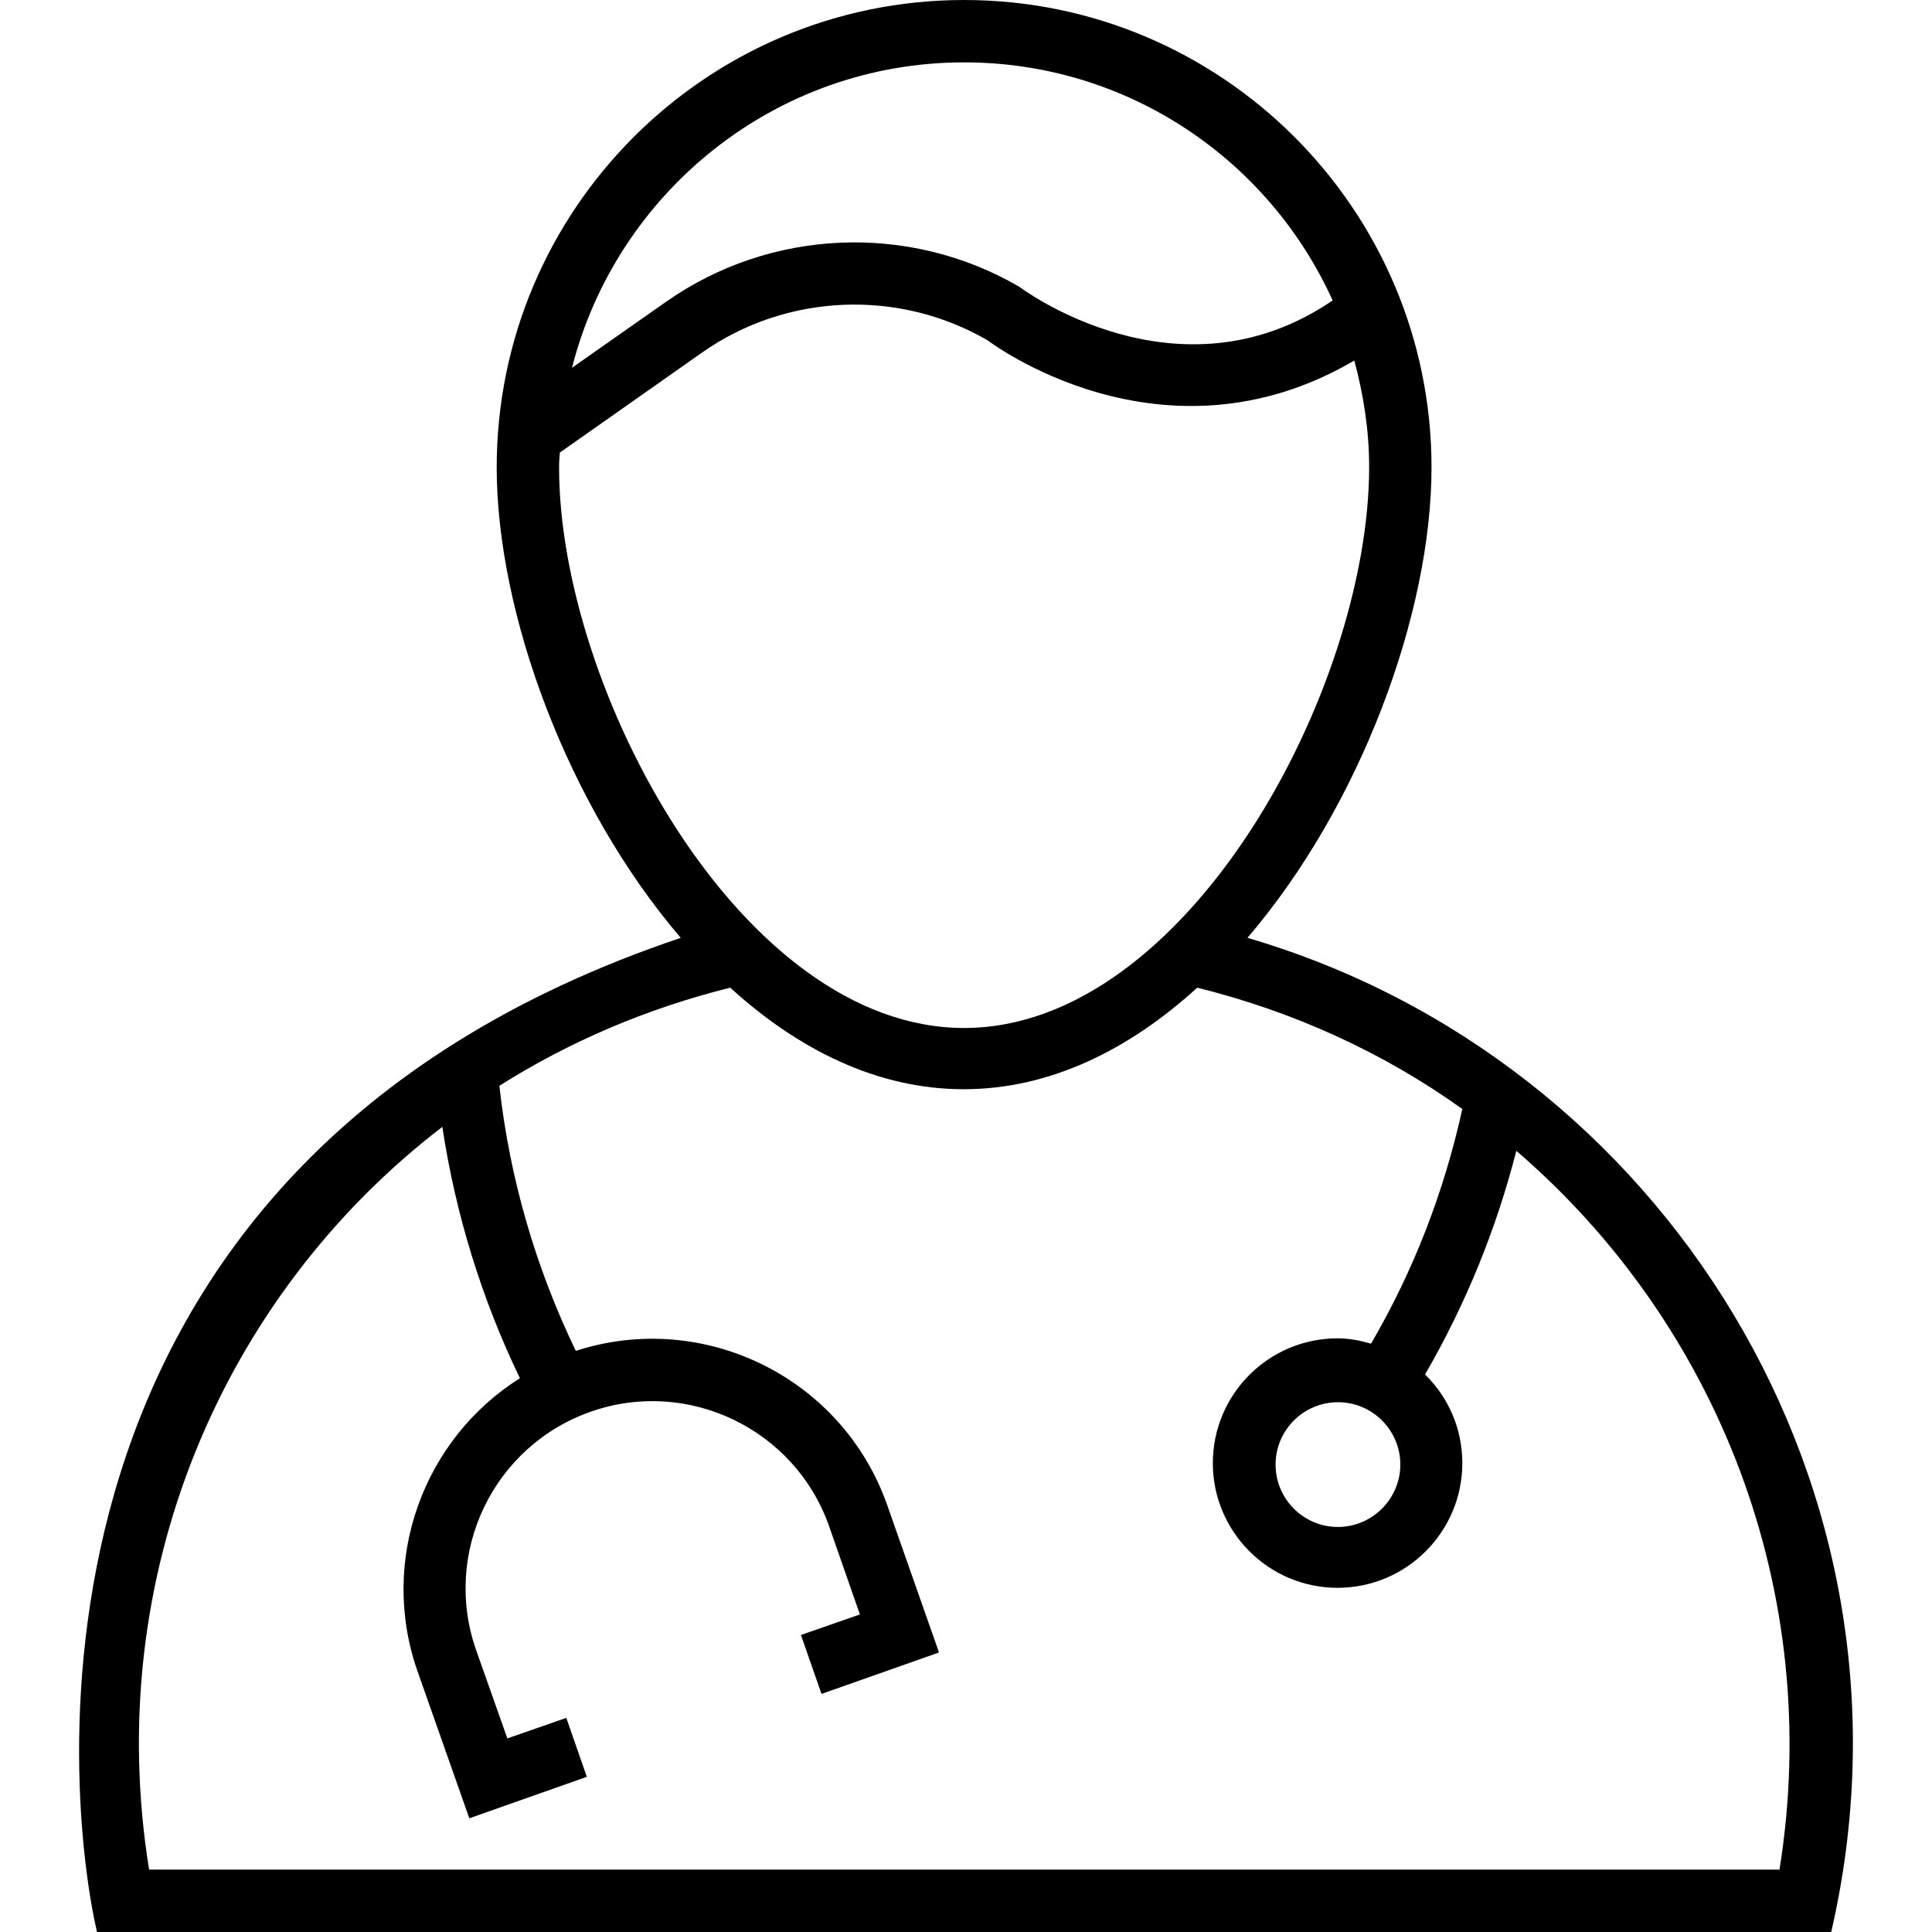
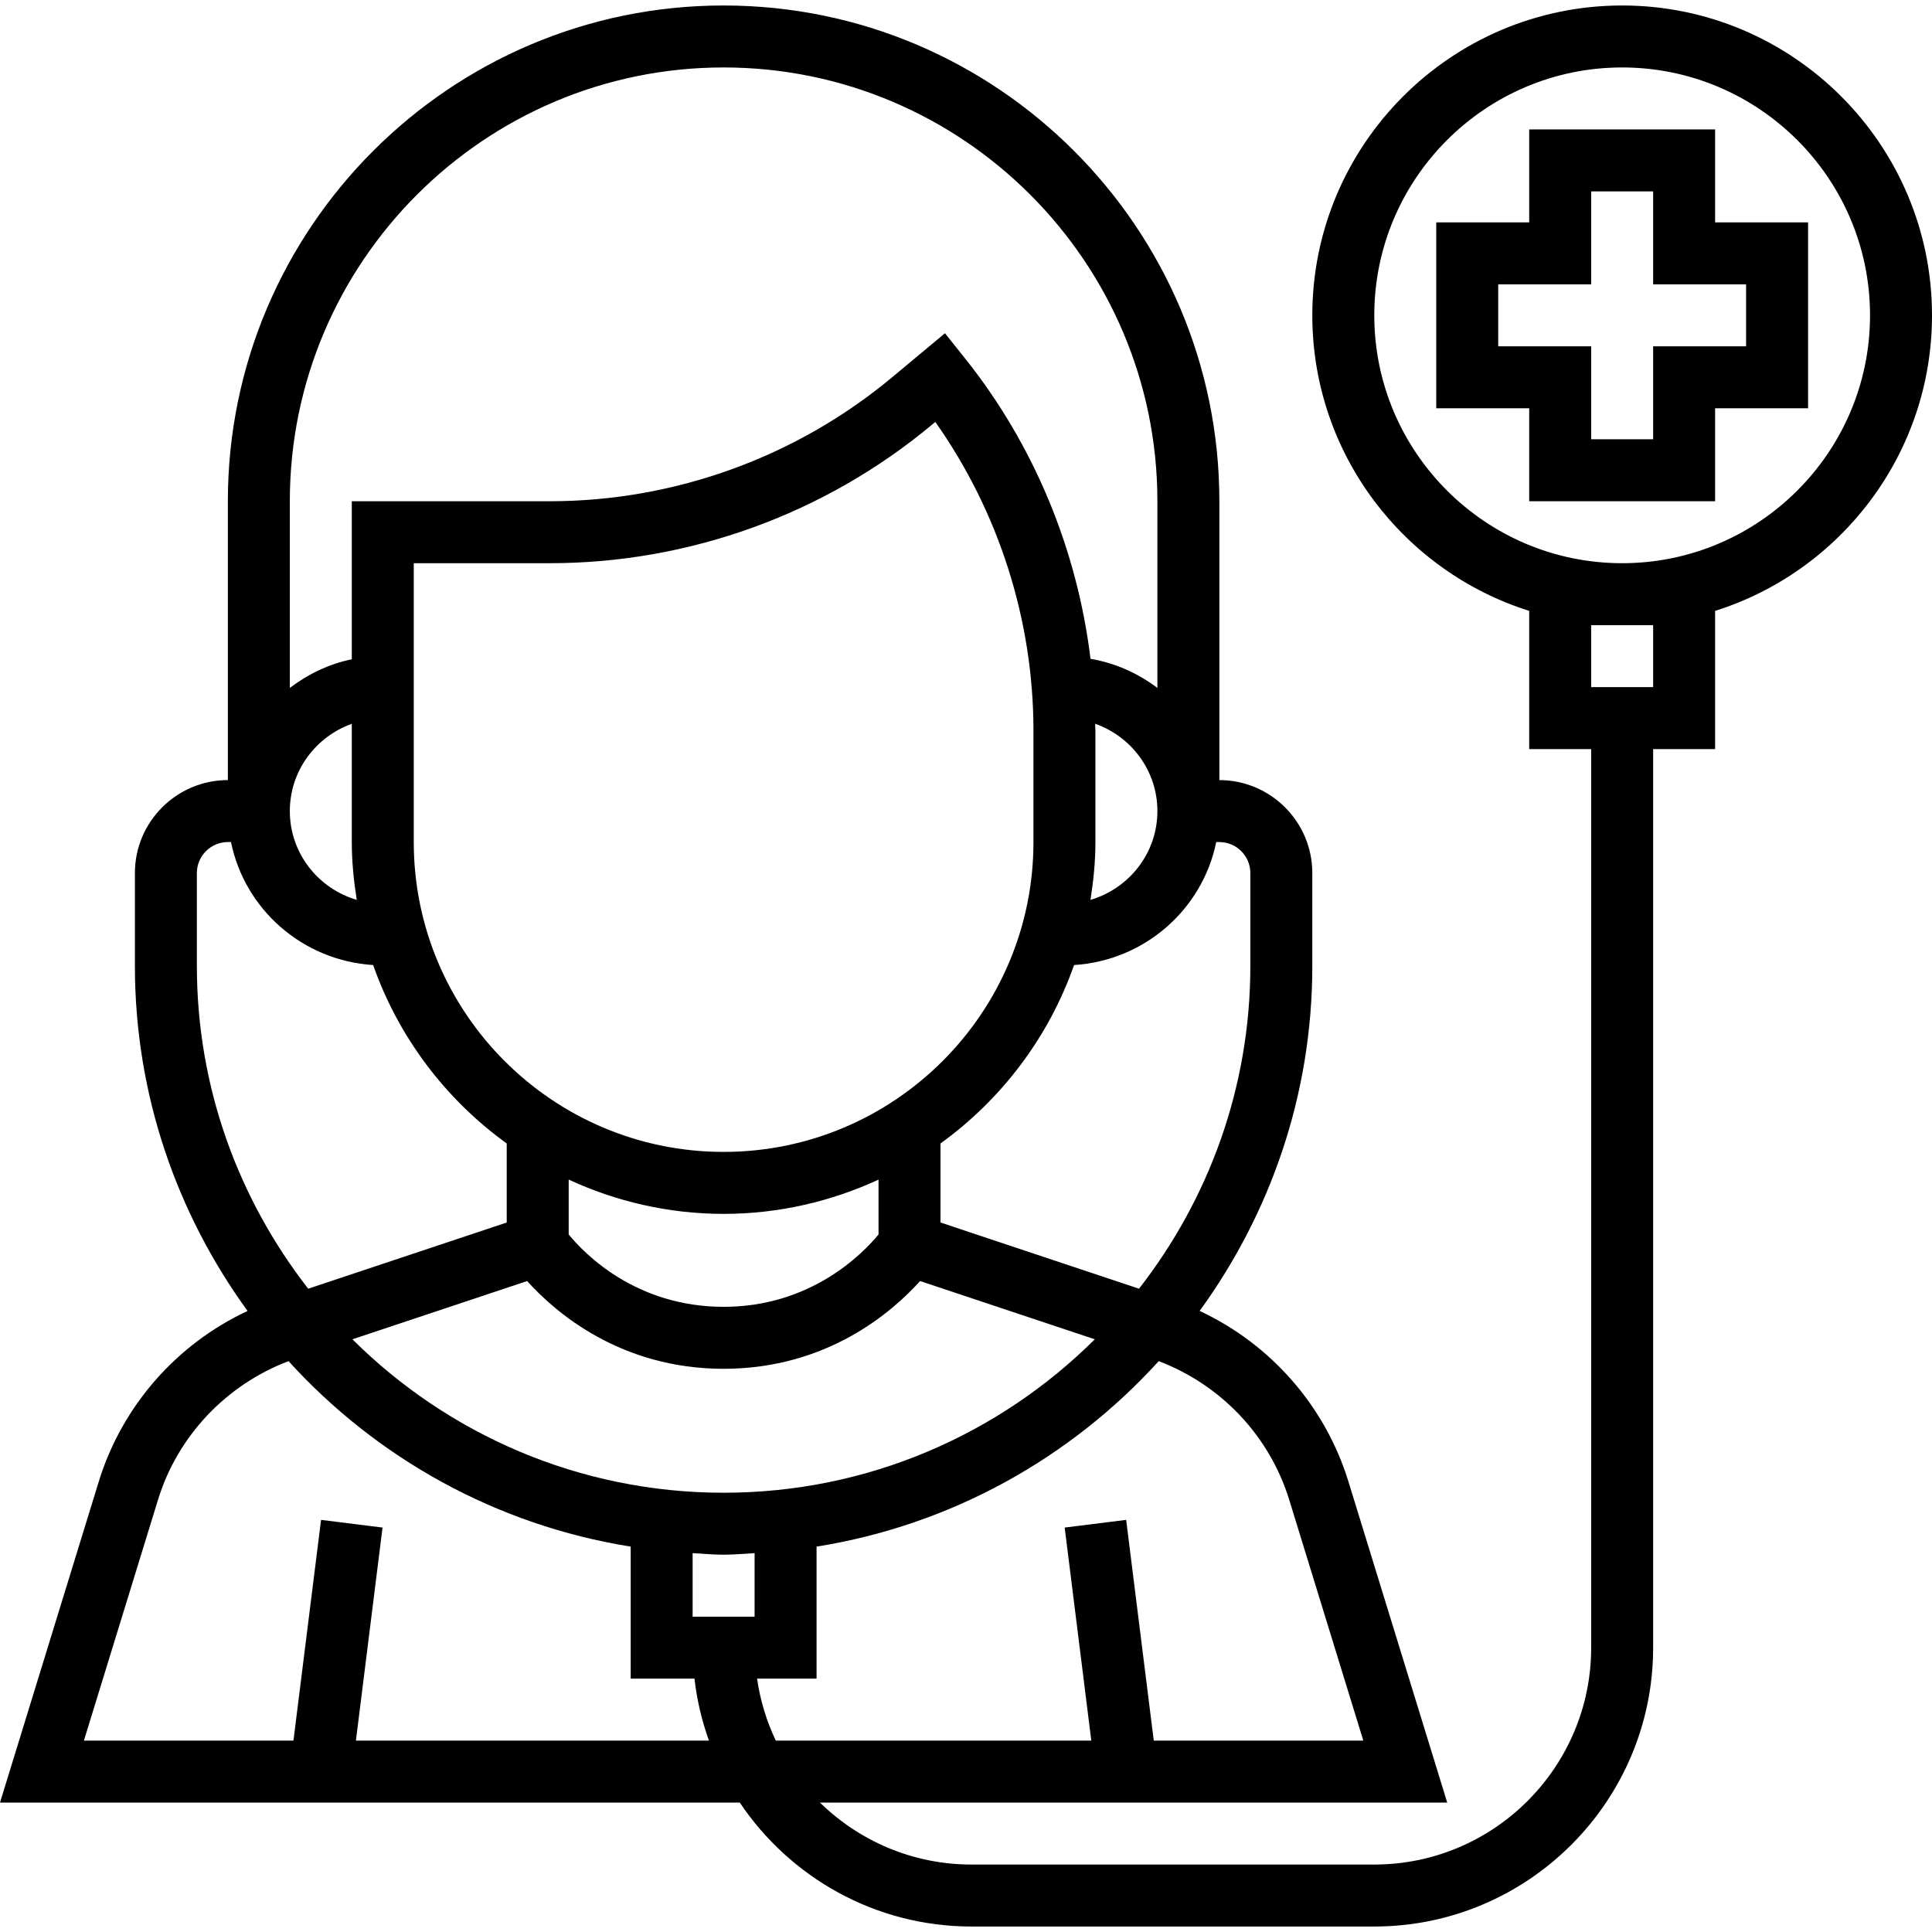
- <svg xmlns="http://www.w3.org/2000/svg" viewBox="0 0 508 508">
-   <path d="M328.003 246.6c29.8-34.8 48.4-85.4 48.4-123.7 0-67.8-55.1-122.9-122.9-122.9s-122.9 55.1-122.9 122.9c0 38.3 18.6 88.9 48.4 123.7-180.3 60.6-161.4 227.4-153.5 261.4h456c26.9-116.5-44.3-229.5-153.5-261.4zm-74.5-230.2c43.1 0 80.2 25.7 96.9 62.6-40.9 27.9-82.4-3.6-82.4-3.6-29-16.9-65.4-15.3-92.8 3.9l-24.8 17.4c11.7-46 53.4-80.3 103.1-80.3zm-106.5 106.5c0-1.3.1-2.6.2-3.9l37.4-26.3c22.2-15.6 51.7-16.8 75.1-3.2 0 0 45.7 35 96.4 5.3 2.4 8.9 3.9 18.3 3.9 28 0 58.2-47.7 147.5-106.5 147.5s-106.5-89.2-106.5-147.4zm320.9 368.7h-428.7c-12.4-76.9 19.1-150.8 77.1-195.3 3.5 23 10.3 45.1 20.4 66.1-25.3 15.9-37.2 47.8-26.9 77.1l13.6 38.6 30.9-10.9-5.4-15.5-15.5 5.4-8.2-23.2c-9-25.6 4.5-53.7 30.1-62.7 25.5-9 53.7 4.5 62.7 30.1l8.1 23.2-15.5 5.4 5.4 15.5 30.9-10.9-13.6-38.7c-11.8-33.6-48.3-51.5-81.9-40.6-10.6-22-17.4-45.4-20.1-69.7 18.2-11.5 38.6-20.3 60.7-25.8 17.9 16.3 38.7 26.7 61.4 26.7s43.5-10.4 61.4-26.7c25.8 6.4 49.3 17.3 69.7 31.9-4.8 21.8-12.8 42.5-24 61.7-2.8-.8-5.7-1.4-8.8-1.4-18.1 0-32.8 14.7-32.8 32.8s14.7 32.8 32.8 32.8c18.1 0 32.8-14.7 32.8-32.8 0-9.1-3.7-17.3-9.8-23.3 10.7-18.5 18.7-38.1 24-58.8 52.9 45.5 80.9 116 69.2 189zm-99.7-106.5c0 9-7.4 16.4-16.4 16.4s-16.4-7.3-16.4-16.4c0-9.1 7.4-16.4 16.4-16.4 9.1 0 16.4 7.4 16.4 16.4z" />
+ <svg xmlns="http://www.w3.org/2000/svg" version="1.1" id="Capa_1" x="0px" y="0px" viewBox="0 0 498.832 498.832" style="enable-background:new 0 0 498.832 498.832;" xml:space="preserve">
+   <g>
+     <g>
+       <path d="M418.832,1.416c-44.112,0-80,35.888-80,80c0,35.752,23.576,66.096,56,76.312v35.688h16v232c0,30.88-25.12,56-56,56h-104    c-15.216,0-29.016-6.12-39.12-16h161.952l-25.504-82.872c-6.008-19.536-20.096-35.52-38.424-44.072    c18.216-25.056,29.096-55.776,29.096-89.056v-24c0-13.232-10.768-24-24-24v-72c0-70.576-57.424-128-128-128s-128,57.424-128,128    v72c-13.232,0-24,10.768-24,24v24c0,33.28,10.88,64,29.088,89.064c-18.32,8.544-32.408,24.528-38.424,44.072L0,465.416h191.008    c12.936,19.28,34.92,32,59.824,32h104c39.696,0,72-32.304,72-72v-232h16v-35.688c32.424-10.216,56-40.56,56-76.312    C498.832,37.304,462.944,1.416,418.832,1.416z M314.024,217.416h0.808c4.408,0,8,3.592,8,8v24c0,31.4-10.8,60.272-28.744,83.32    l-51.256-17.088v-20.416c15.768-11.384,27.92-27.4,34.488-46.064C295.496,248.024,310.464,234.848,314.024,217.416z     M186.832,297.416c-44.112,0-80-35.888-80-80v-72h35.128c35.96,0,70.984-12.68,98.608-35.704l0.928-0.768    c16.392,23.208,25.336,51.2,25.336,79.696v28.776C266.832,261.528,230.944,297.416,186.832,297.416z M226.832,304.576v14.16    c-4.08,4.944-17.424,18.68-40,18.68c-22.632,0-35.92-13.696-40-18.68v-14.168c12.192,5.624,25.712,8.848,40,8.848    C201.12,313.416,214.64,310.192,226.832,304.576z M186.832,353.416c26.768,0,43.592-14.72,50.728-22.656l45.112,15.04    c-24.608,24.464-58.48,39.616-95.84,39.616S115.6,370.264,90.992,345.8l45.112-15.04    C143.24,338.696,160.064,353.416,186.832,353.416z M282.752,186.864c9.336,3.296,16.08,12.112,16.08,22.552    c0,10.888-7.328,20-17.28,22.928c0.768-4.88,1.28-9.84,1.28-14.928V188.64C282.832,188.048,282.76,187.456,282.752,186.864z     M74.832,129.416c0-61.76,50.24-112,112-112s112,50.24,112,112v48.208c-4.992-3.784-10.84-6.424-17.264-7.52    c-3.456-28.256-14.608-55.328-32.488-77.68l-5.096-6.376l-13.656,11.376c-24.76,20.632-56.144,31.992-88.368,31.992H90.832v40.808    c-5.944,1.216-11.328,3.856-16,7.392V129.416z M90.832,186.888v30.528c0,5.088,0.512,10.048,1.28,14.928    c-9.952-2.928-17.28-12.04-17.28-22.928C74.832,199,81.544,190.2,90.832,186.888z M50.832,249.416v-24c0-4.408,3.592-8,8-8h0.808    c3.552,17.432,18.52,30.6,36.704,31.752c6.568,18.672,18.72,34.688,34.488,46.064v20.416l-51.256,17.088    C61.632,309.688,50.832,280.816,50.832,249.416z M91.896,449.416l6.872-55.008l-15.872-1.984l-7.128,56.992H21.664l19.128-62.168    c5.08-16.512,17.616-29.696,33.704-35.808c22.712,24.984,53.544,42.328,88.344,47.888v34.088h16.472    c0.616,5.552,1.92,10.896,3.728,16H91.896z M194.832,417.416h-16v-16.408c2.664,0.144,5.296,0.408,8,0.408s5.336-0.264,8-0.408    V417.416z M200.312,449.416c-2.376-4.976-4.024-10.352-4.84-16h15.36v-34.088c34.8-5.56,65.632-22.904,88.344-47.888    c16.08,6.112,28.616,19.296,33.696,35.808L352,449.416h-54.104l-7.128-56.992l-15.872,1.984l6.872,55.008H200.312z     M426.832,177.416h-16v-16h16V177.416z M418.832,145.416c-35.288,0-64-28.712-64-64s28.712-64,64-64c35.288,0,64,28.712,64,64    S454.12,145.416,418.832,145.416z" />
+     </g>
+   </g>
+   <g>
+     <g>
+       <path d="M442.832,57.416v-24h-48v24h-24v48h24v24h48v-24h24v-48H442.832z M450.832,89.416h-24v24h-16v-24h-24v-16h24v-24h16v24h24    V89.416z" />
+     </g>
+   </g>
+   <g>
+ </g>
+   <g>
+ </g>
+   <g>
+ </g>
+   <g>
+ </g>
+   <g>
+ </g>
+   <g>
+ </g>
+   <g>
+ </g>
+   <g>
+ </g>
+   <g>
+ </g>
+   <g>
+ </g>
+   <g>
+ </g>
+   <g>
+ </g>
+   <g>
+ </g>
+   <g>
+ </g>
+   <g>
+ </g>
</svg>
